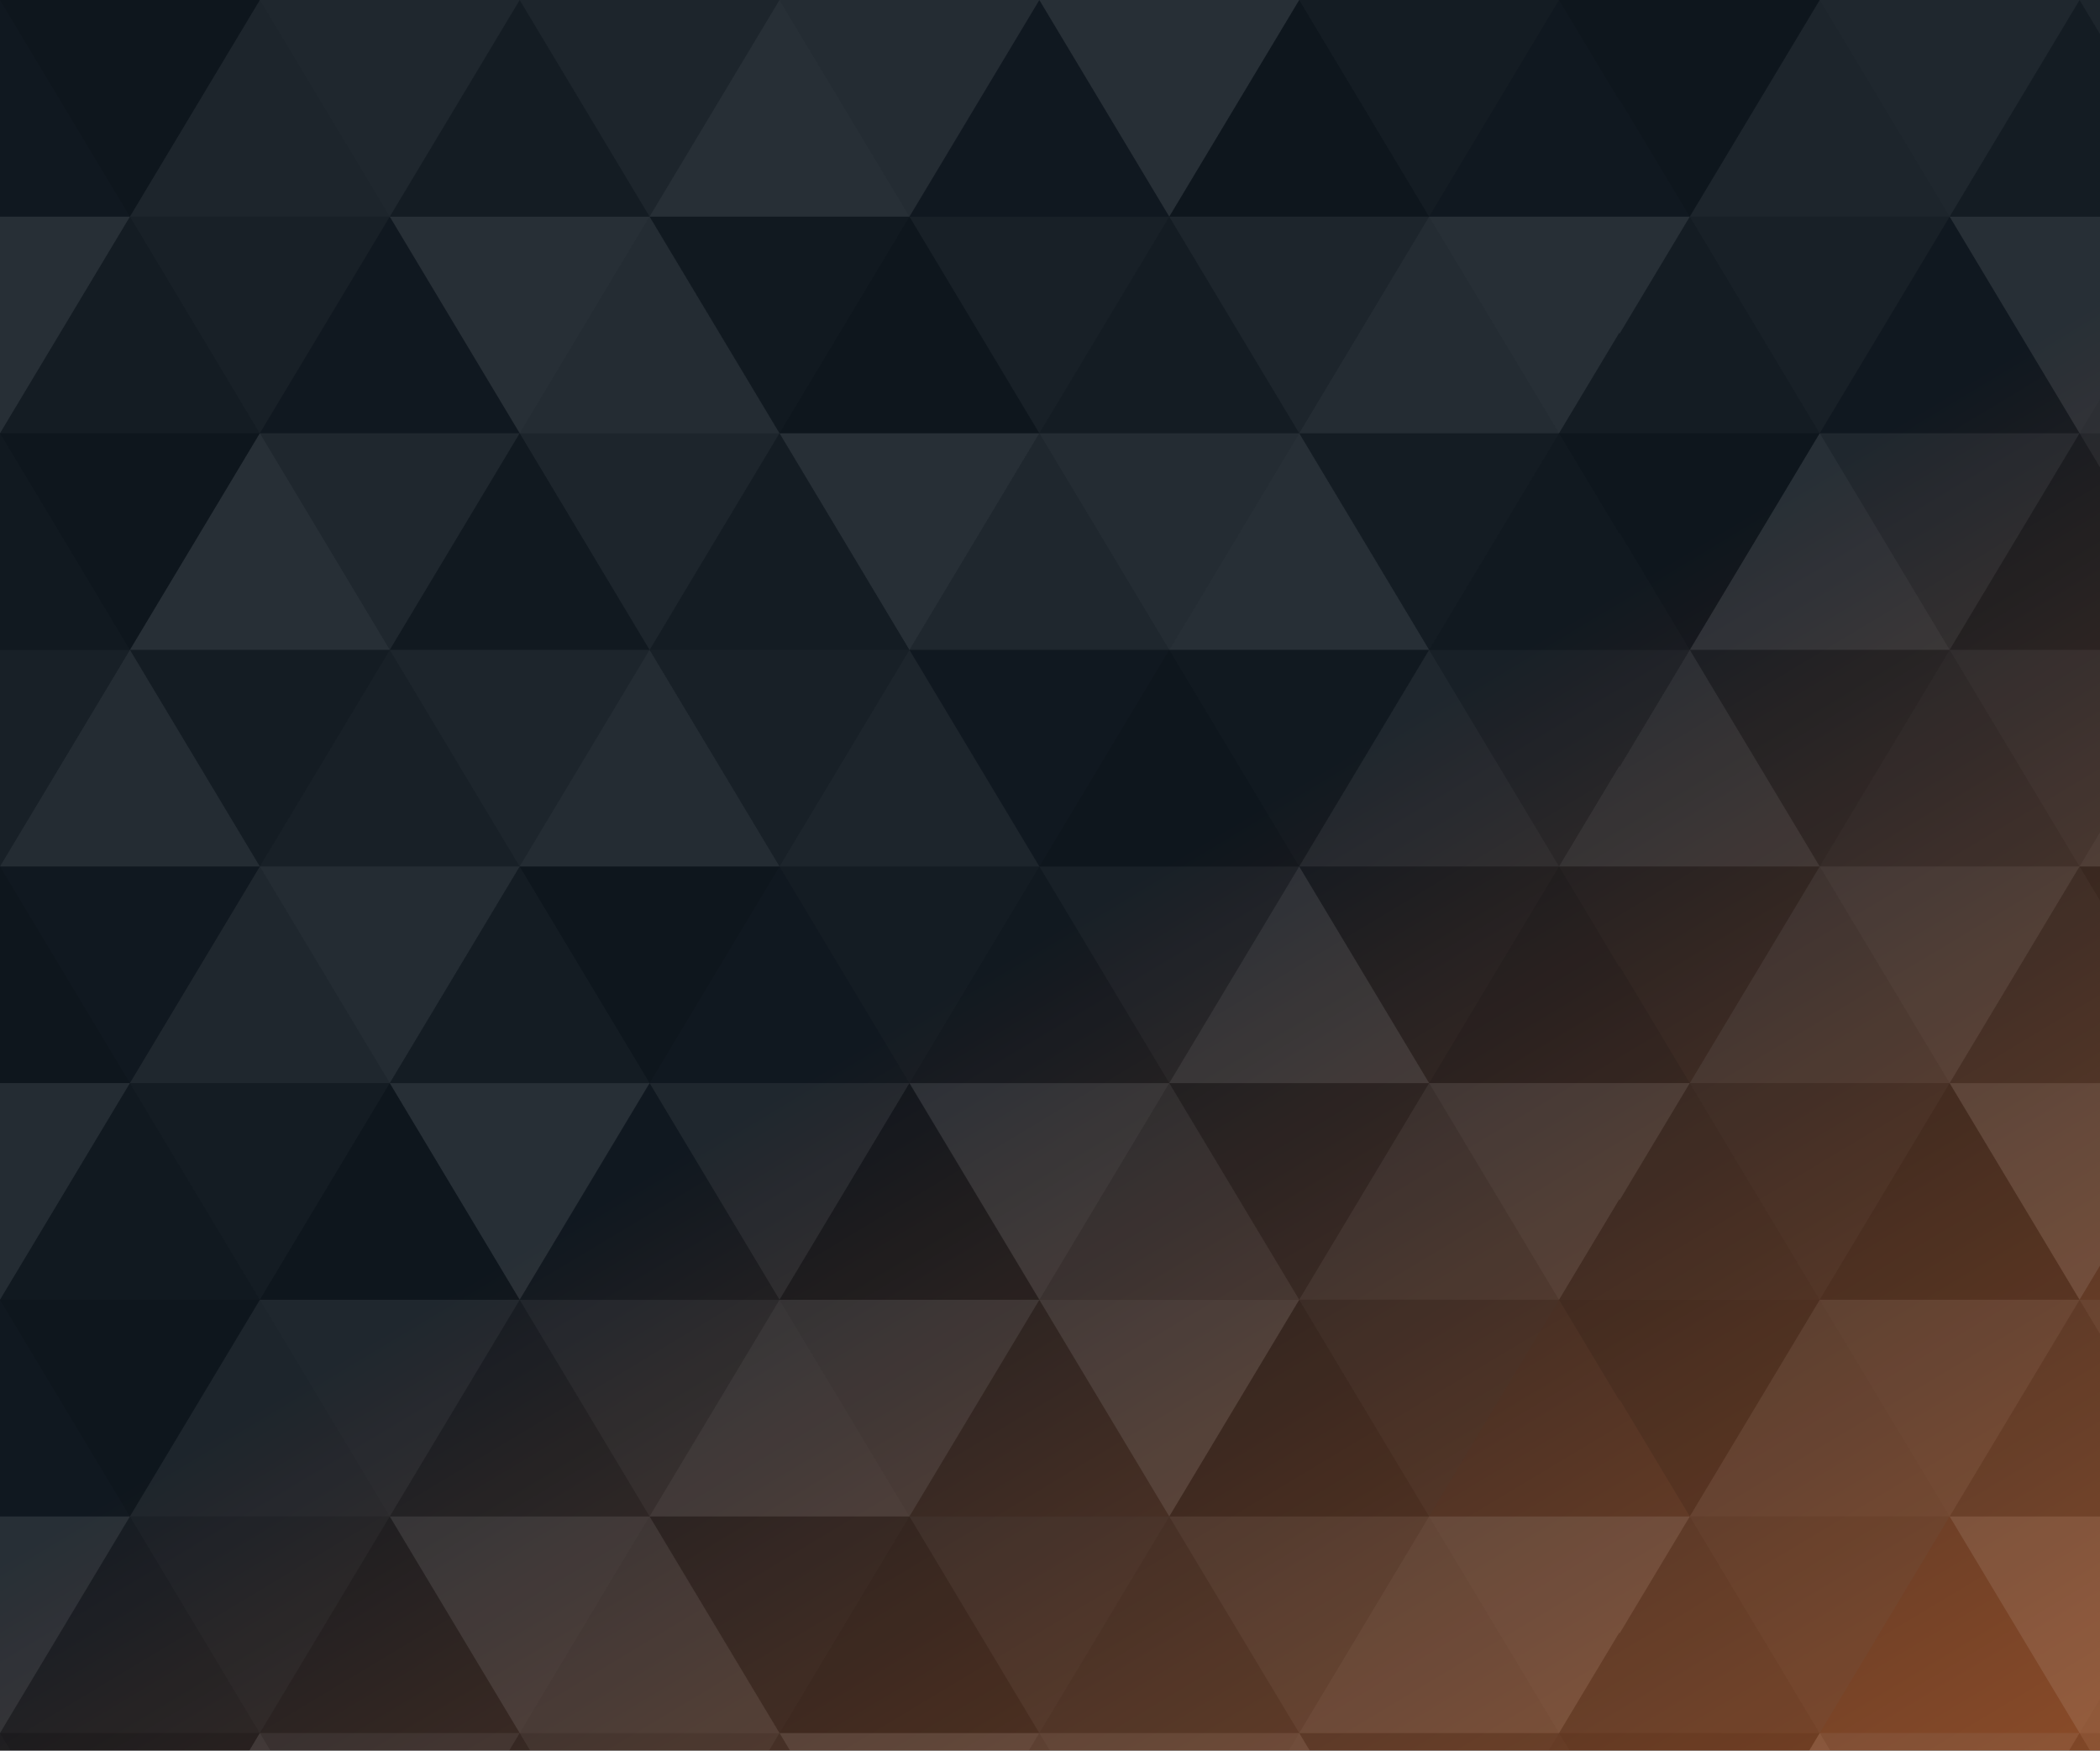
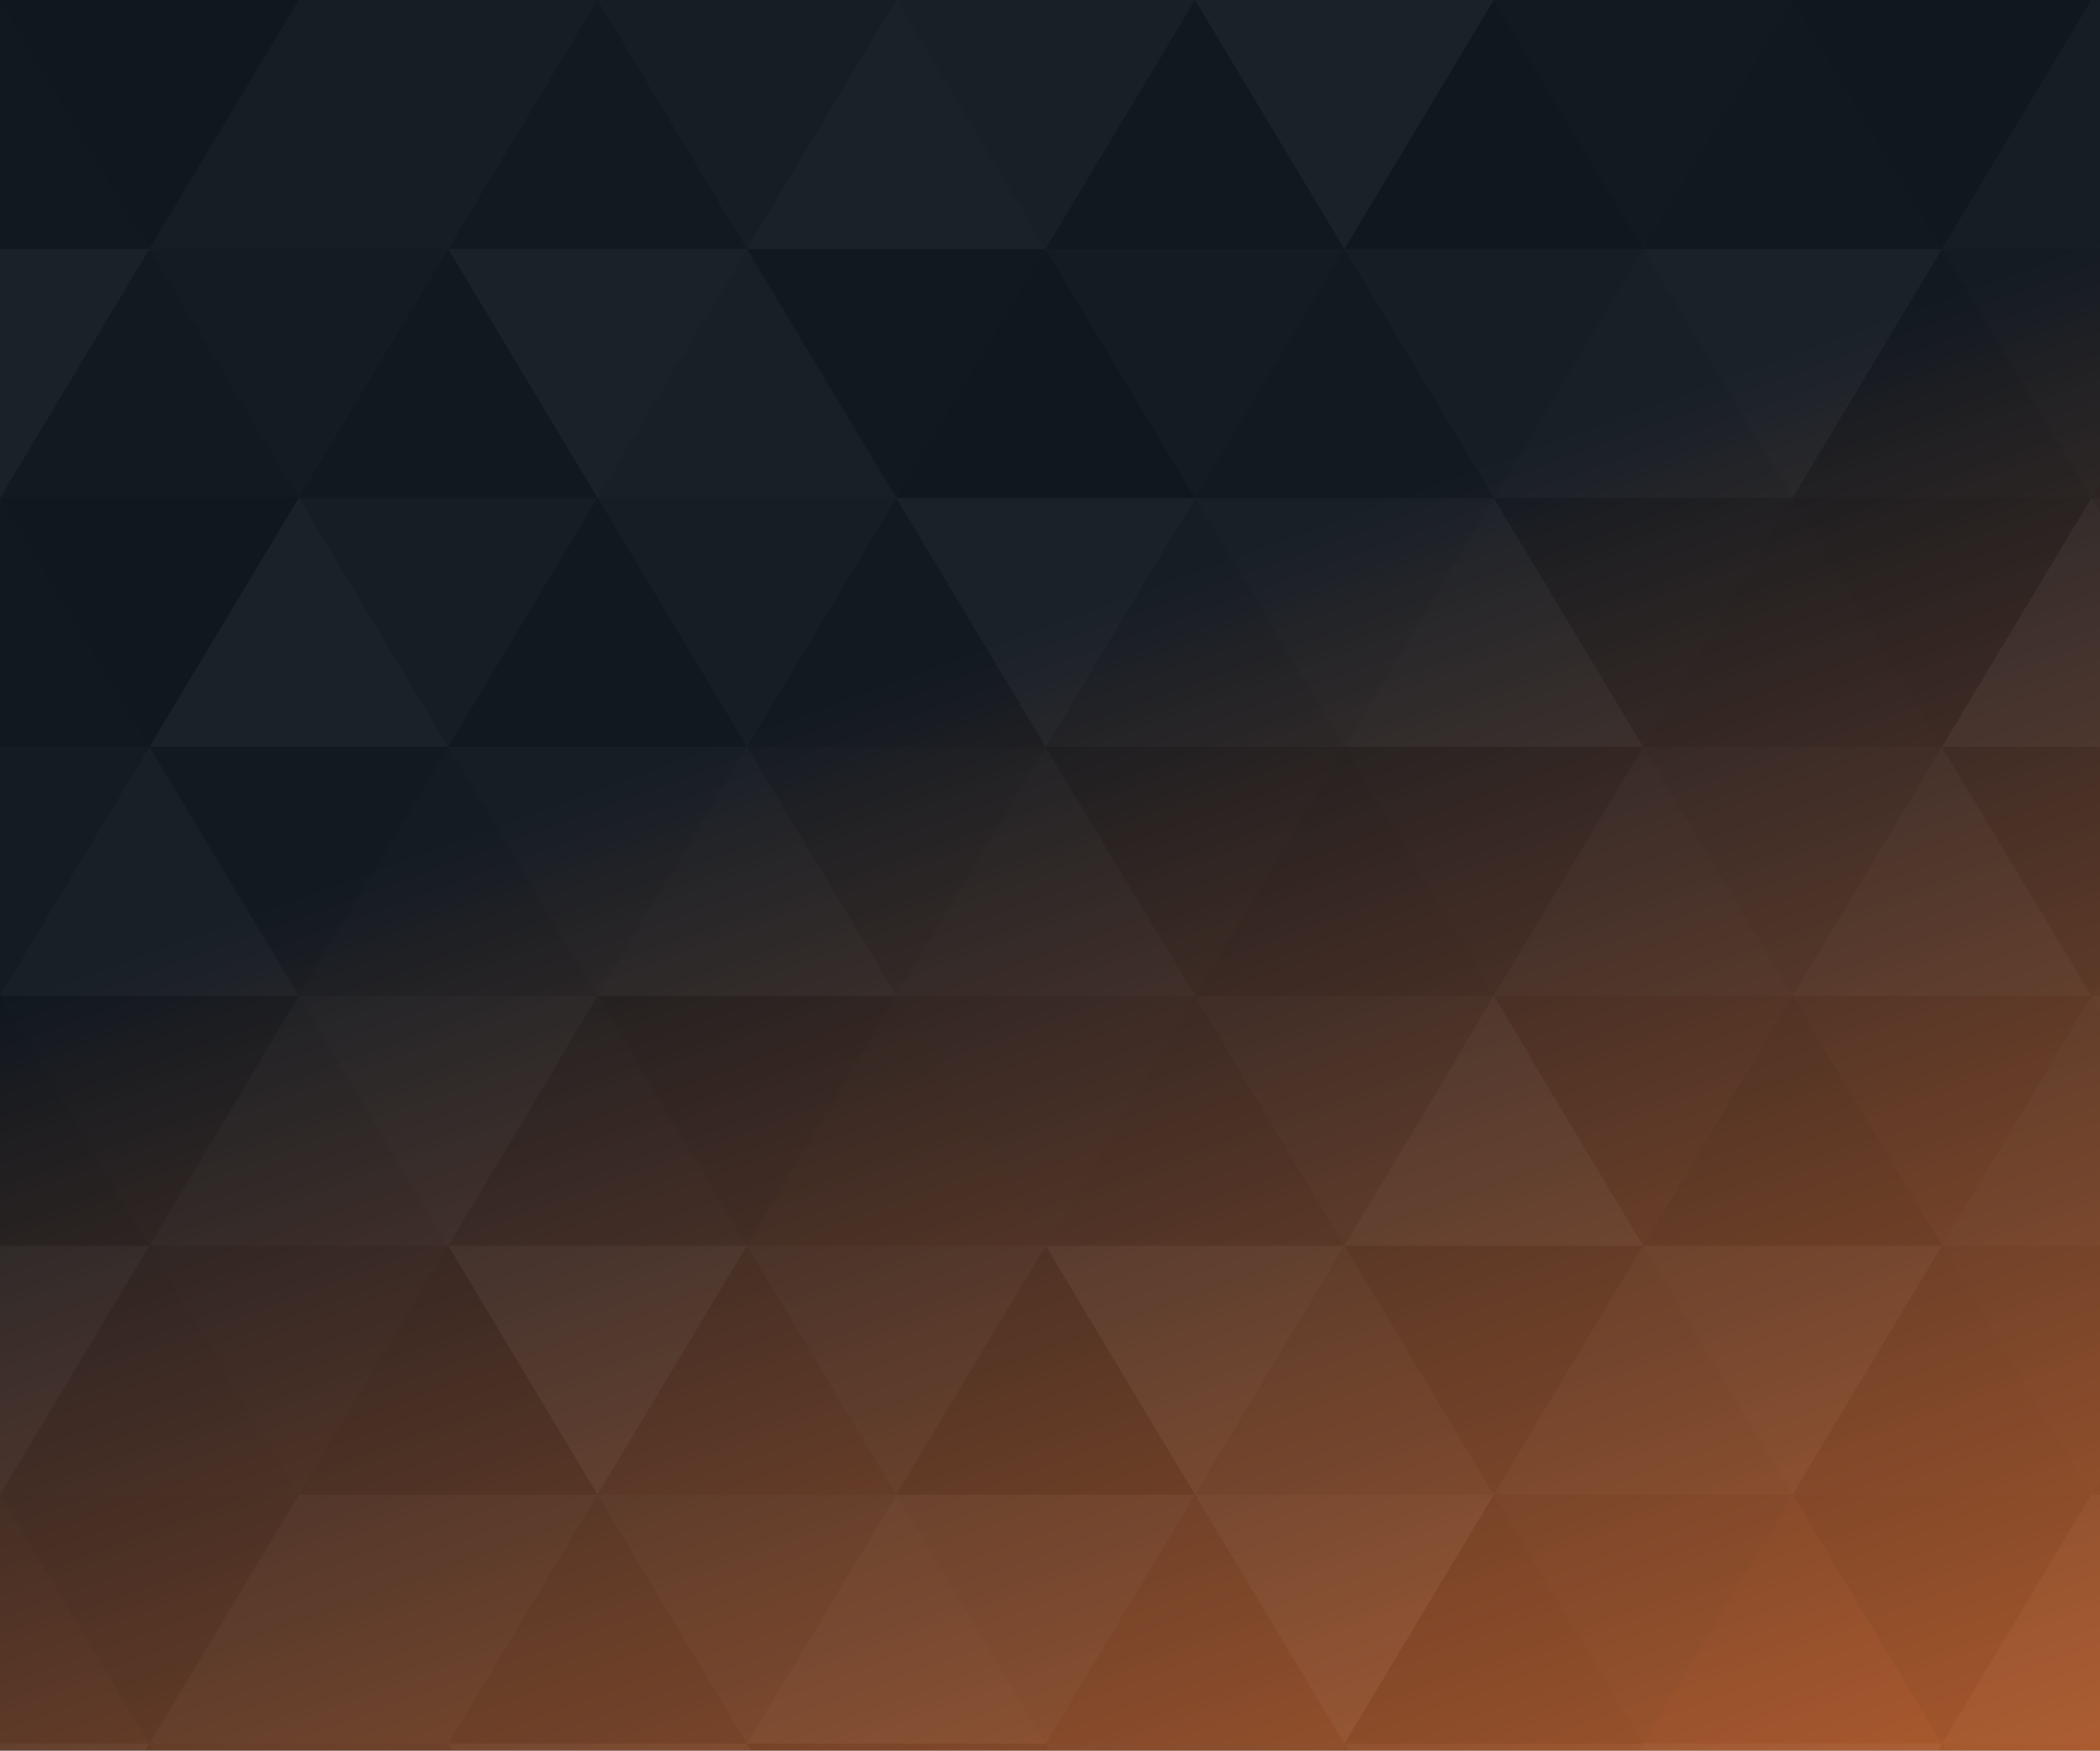
<svg xmlns="http://www.w3.org/2000/svg" width="100%">
  <rect fill="#101820" width="540" height="450" />
  <defs>
-     <linearGradient id="a" gradientUnits="userSpaceOnUse" x1="0" x2="0" y1="0" y2="100%" gradientTransform="rotate(329,768,359)">
+     <linearGradient id="a" gradientUnits="userSpaceOnUse" x1="0" x2="0" y1="0" y2="100%" gradientTransform="rotate(340,768,375)">
      <stop offset="0" stop-color="#101820" />
-       <stop offset="1" stop-color="#BC602C" />
+       <stop offset="1" stop-color="#D16A31" />
    </linearGradient>
-     <pattern patternUnits="userSpaceOnUse" id="b" width="401" height="334.2" x="0" y="0" viewBox="0 0 1080 900">
-       <g fill-opacity="0.1">
+     <pattern patternUnits="userSpaceOnUse" id="b" width="461" height="384.2" x="0" y="0" viewBox="0 0 1080 900">
+       <g fill-opacity="0.04">
        <polygon fill="#444" points="90 150 0 300 180 300" />
        <polygon points="90 150 180 0 0 0" />
        <polygon fill="#AAA" points="270 150 360 0 180 0" />
        <polygon fill="#DDD" points="450 150 360 300 540 300" />
        <polygon fill="#999" points="450 150 540 0 360 0" />
        <polygon points="630 150 540 300 720 300" />
        <polygon fill="#DDD" points="630 150 720 0 540 0" />
        <polygon fill="#444" points="810 150 720 300 900 300" />
        <polygon fill="#FFF" points="810 150 900 0 720 0" />
        <polygon fill="#DDD" points="990 150 900 300 1080 300" />
        <polygon fill="#444" points="990 150 1080 0 900 0" />
        <polygon fill="#DDD" points="90 450 0 600 180 600" />
        <polygon points="90 450 180 300 0 300" />
        <polygon fill="#666" points="270 450 180 600 360 600" />
        <polygon fill="#AAA" points="270 450 360 300 180 300" />
        <polygon fill="#DDD" points="450 450 360 600 540 600" />
        <polygon fill="#999" points="450 450 540 300 360 300" />
        <polygon fill="#999" points="630 450 540 600 720 600" />
        <polygon fill="#FFF" points="630 450 720 300 540 300" />
        <polygon points="810 450 720 600 900 600" />
        <polygon fill="#DDD" points="810 450 900 300 720 300" />
        <polygon fill="#AAA" points="990 450 900 600 1080 600" />
        <polygon fill="#444" points="990 450 1080 300 900 300" />
        <polygon fill="#222" points="90 750 0 900 180 900" />
        <polygon points="270 750 180 900 360 900" />
        <polygon fill="#DDD" points="270 750 360 600 180 600" />
        <polygon points="450 750 540 600 360 600" />
        <polygon points="630 750 540 900 720 900" />
        <polygon fill="#444" points="630 750 720 600 540 600" />
        <polygon fill="#AAA" points="810 750 720 900 900 900" />
        <polygon fill="#666" points="810 750 900 600 720 600" />
        <polygon fill="#999" points="990 750 900 900 1080 900" />
        <polygon fill="#999" points="180 0 90 150 270 150" />
        <polygon fill="#444" points="360 0 270 150 450 150" />
        <polygon fill="#FFF" points="540 0 450 150 630 150" />
        <polygon points="900 0 810 150 990 150" />
        <polygon fill="#222" points="0 300 -90 450 90 450" />
        <polygon fill="#FFF" points="0 300 90 150 -90 150" />
        <polygon fill="#FFF" points="180 300 90 450 270 450" />
        <polygon fill="#666" points="180 300 270 150 90 150" />
        <polygon fill="#222" points="360 300 270 450 450 450" />
        <polygon fill="#FFF" points="360 300 450 150 270 150" />
        <polygon fill="#444" points="540 300 450 450 630 450" />
        <polygon fill="#222" points="540 300 630 150 450 150" />
        <polygon fill="#AAA" points="720 300 630 450 810 450" />
        <polygon fill="#666" points="720 300 810 150 630 150" />
        <polygon fill="#FFF" points="900 300 810 450 990 450" />
        <polygon fill="#999" points="900 300 990 150 810 150" />
        <polygon points="0 600 -90 750 90 750" />
        <polygon fill="#666" points="0 600 90 450 -90 450" />
        <polygon fill="#AAA" points="180 600 90 750 270 750" />
        <polygon fill="#444" points="180 600 270 450 90 450" />
        <polygon fill="#444" points="360 600 270 750 450 750" />
        <polygon fill="#999" points="360 600 450 450 270 450" />
        <polygon fill="#666" points="540 600 630 450 450 450" />
        <polygon fill="#222" points="720 600 630 750 810 750" />
        <polygon fill="#FFF" points="900 600 810 750 990 750" />
        <polygon fill="#222" points="900 600 990 450 810 450" />
        <polygon fill="#DDD" points="0 900 90 750 -90 750" />
        <polygon fill="#444" points="180 900 270 750 90 750" />
        <polygon fill="#FFF" points="360 900 450 750 270 750" />
        <polygon fill="#AAA" points="540 900 630 750 450 750" />
        <polygon fill="#FFF" points="720 900 810 750 630 750" />
        <polygon fill="#222" points="900 900 990 750 810 750" />
        <polygon fill="#222" points="1080 300 990 450 1170 450" />
        <polygon fill="#FFF" points="1080 300 1170 150 990 150" />
        <polygon points="1080 600 990 750 1170 750" />
        <polygon fill="#666" points="1080 600 1170 450 990 450" />
        <polygon fill="#DDD" points="1080 900 1170 750 990 750" />
      </g>
    </pattern>
  </defs>
  <rect x="0" y="0" fill="url(#a)" width="100%" height="100%" />
  <rect x="0" y="0" fill="url(#b)" width="100%" height="100%" />
</svg>
